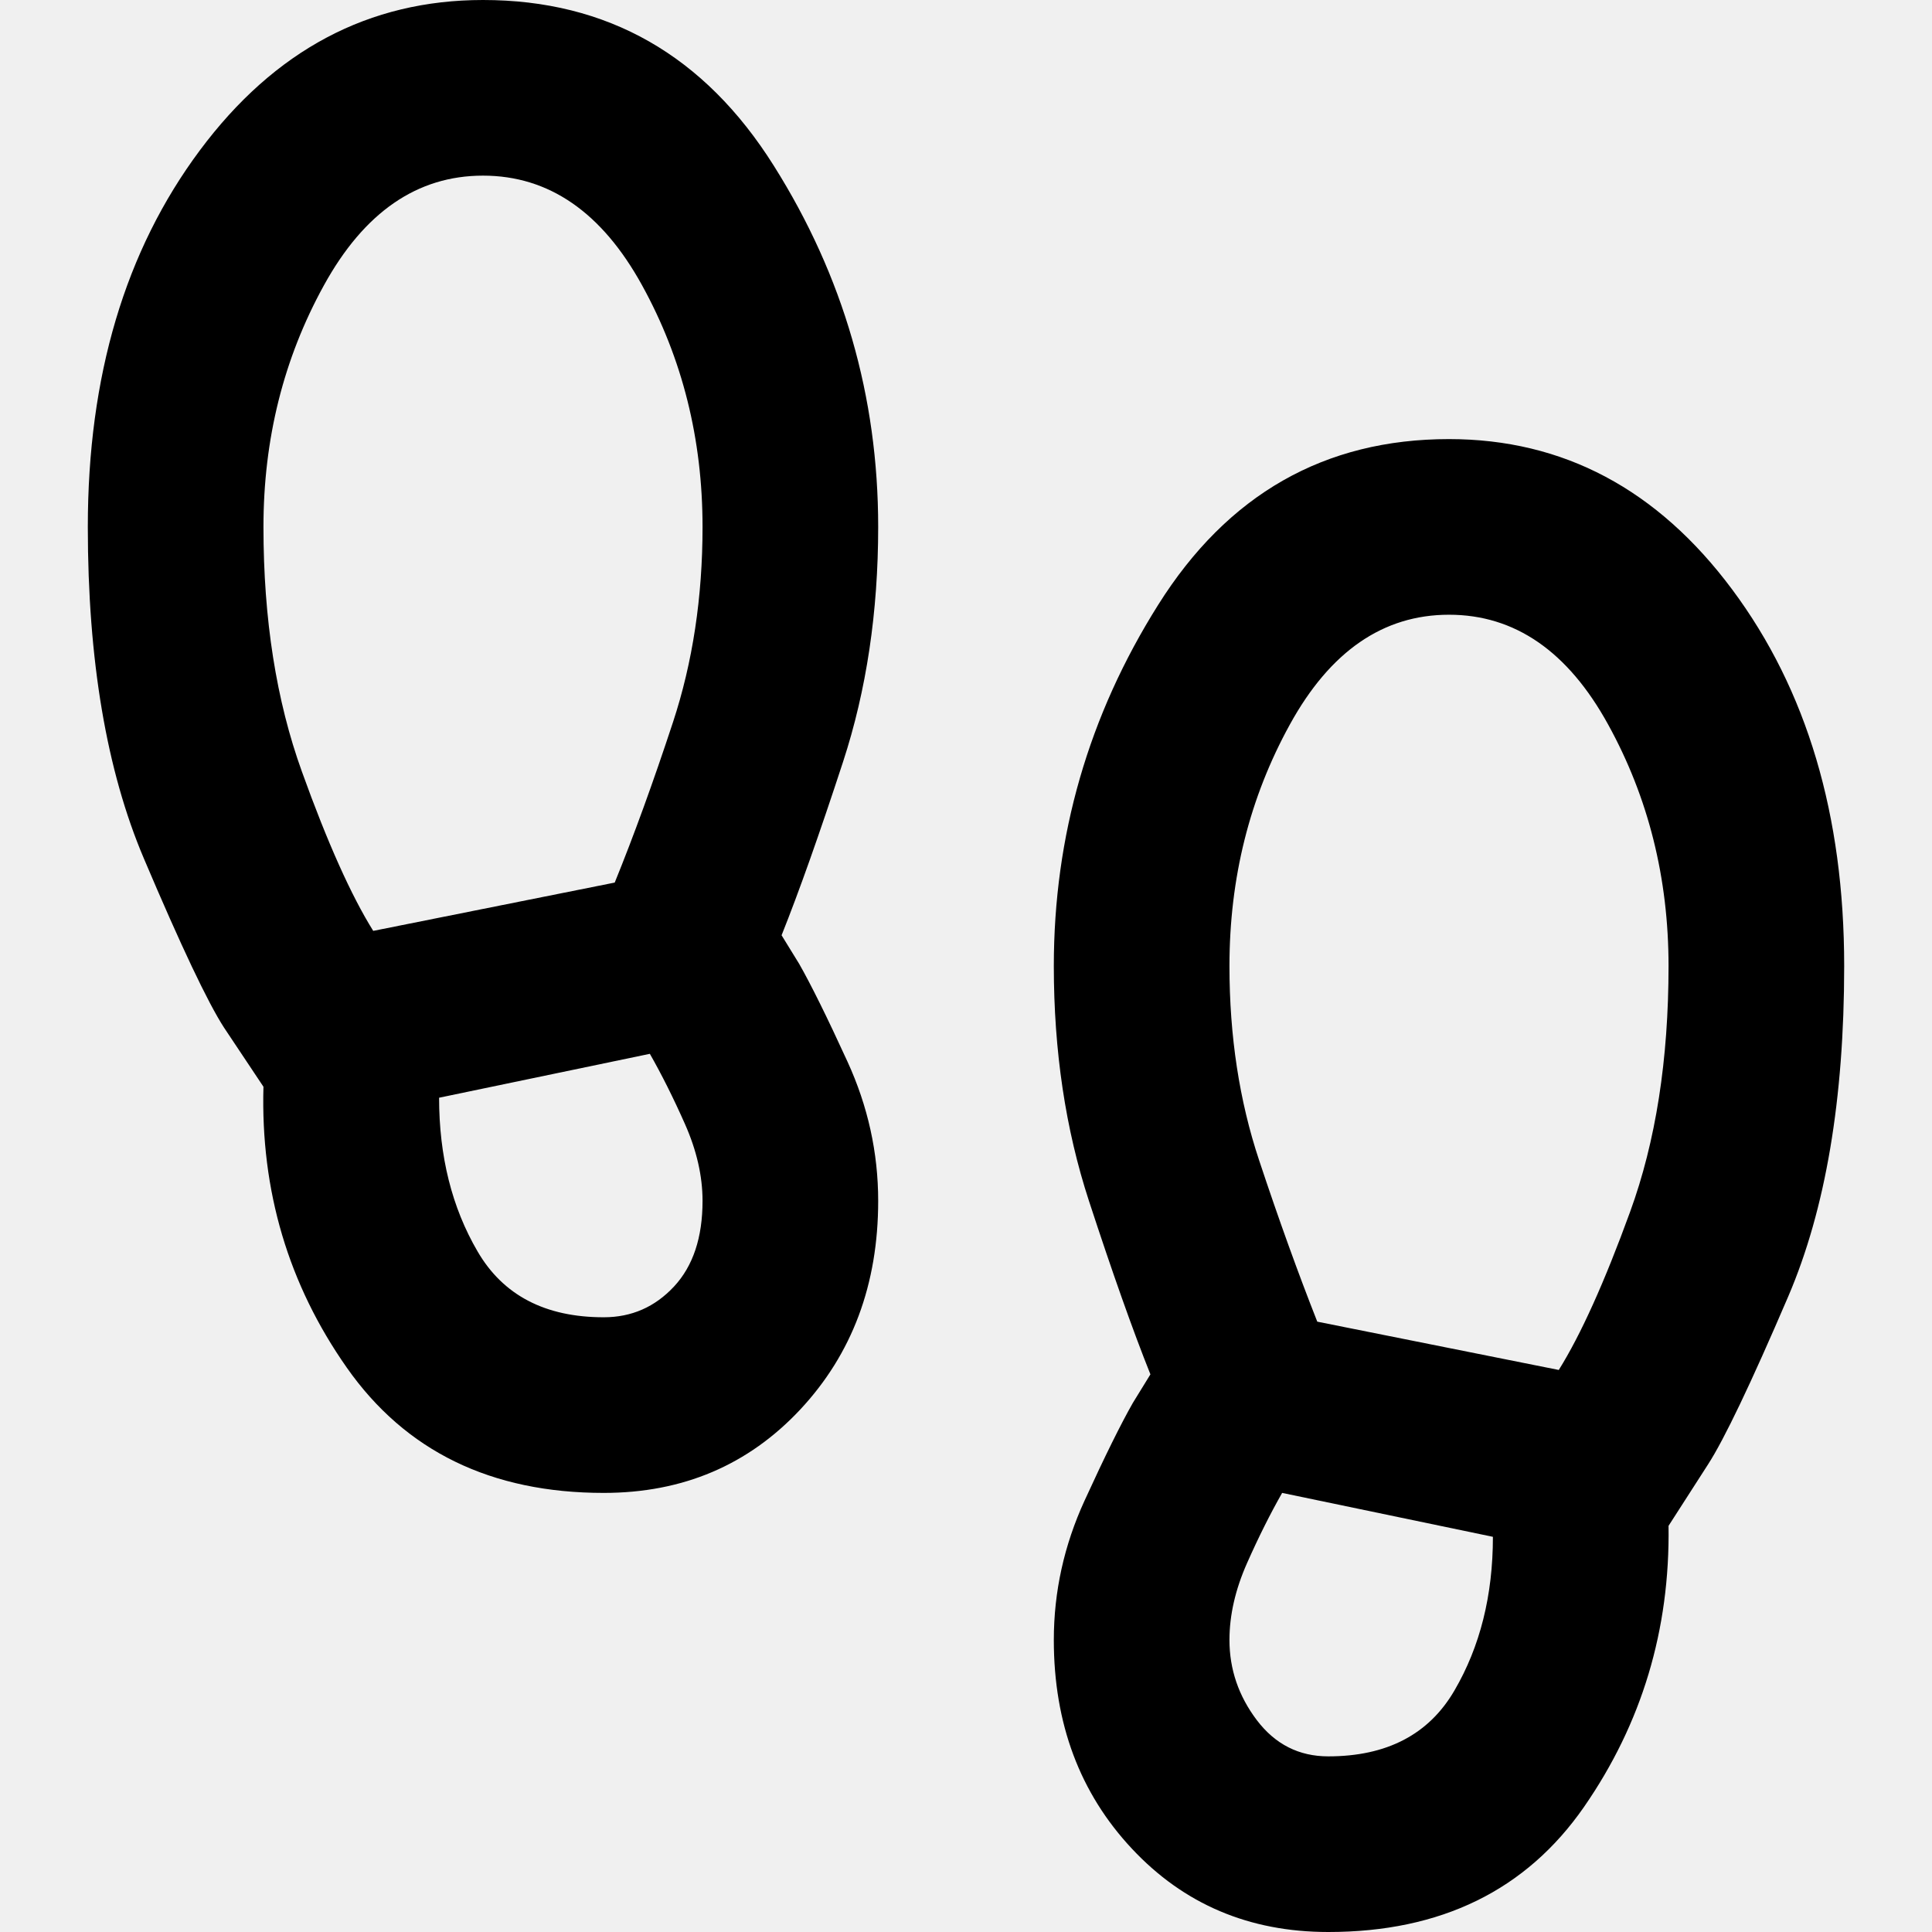
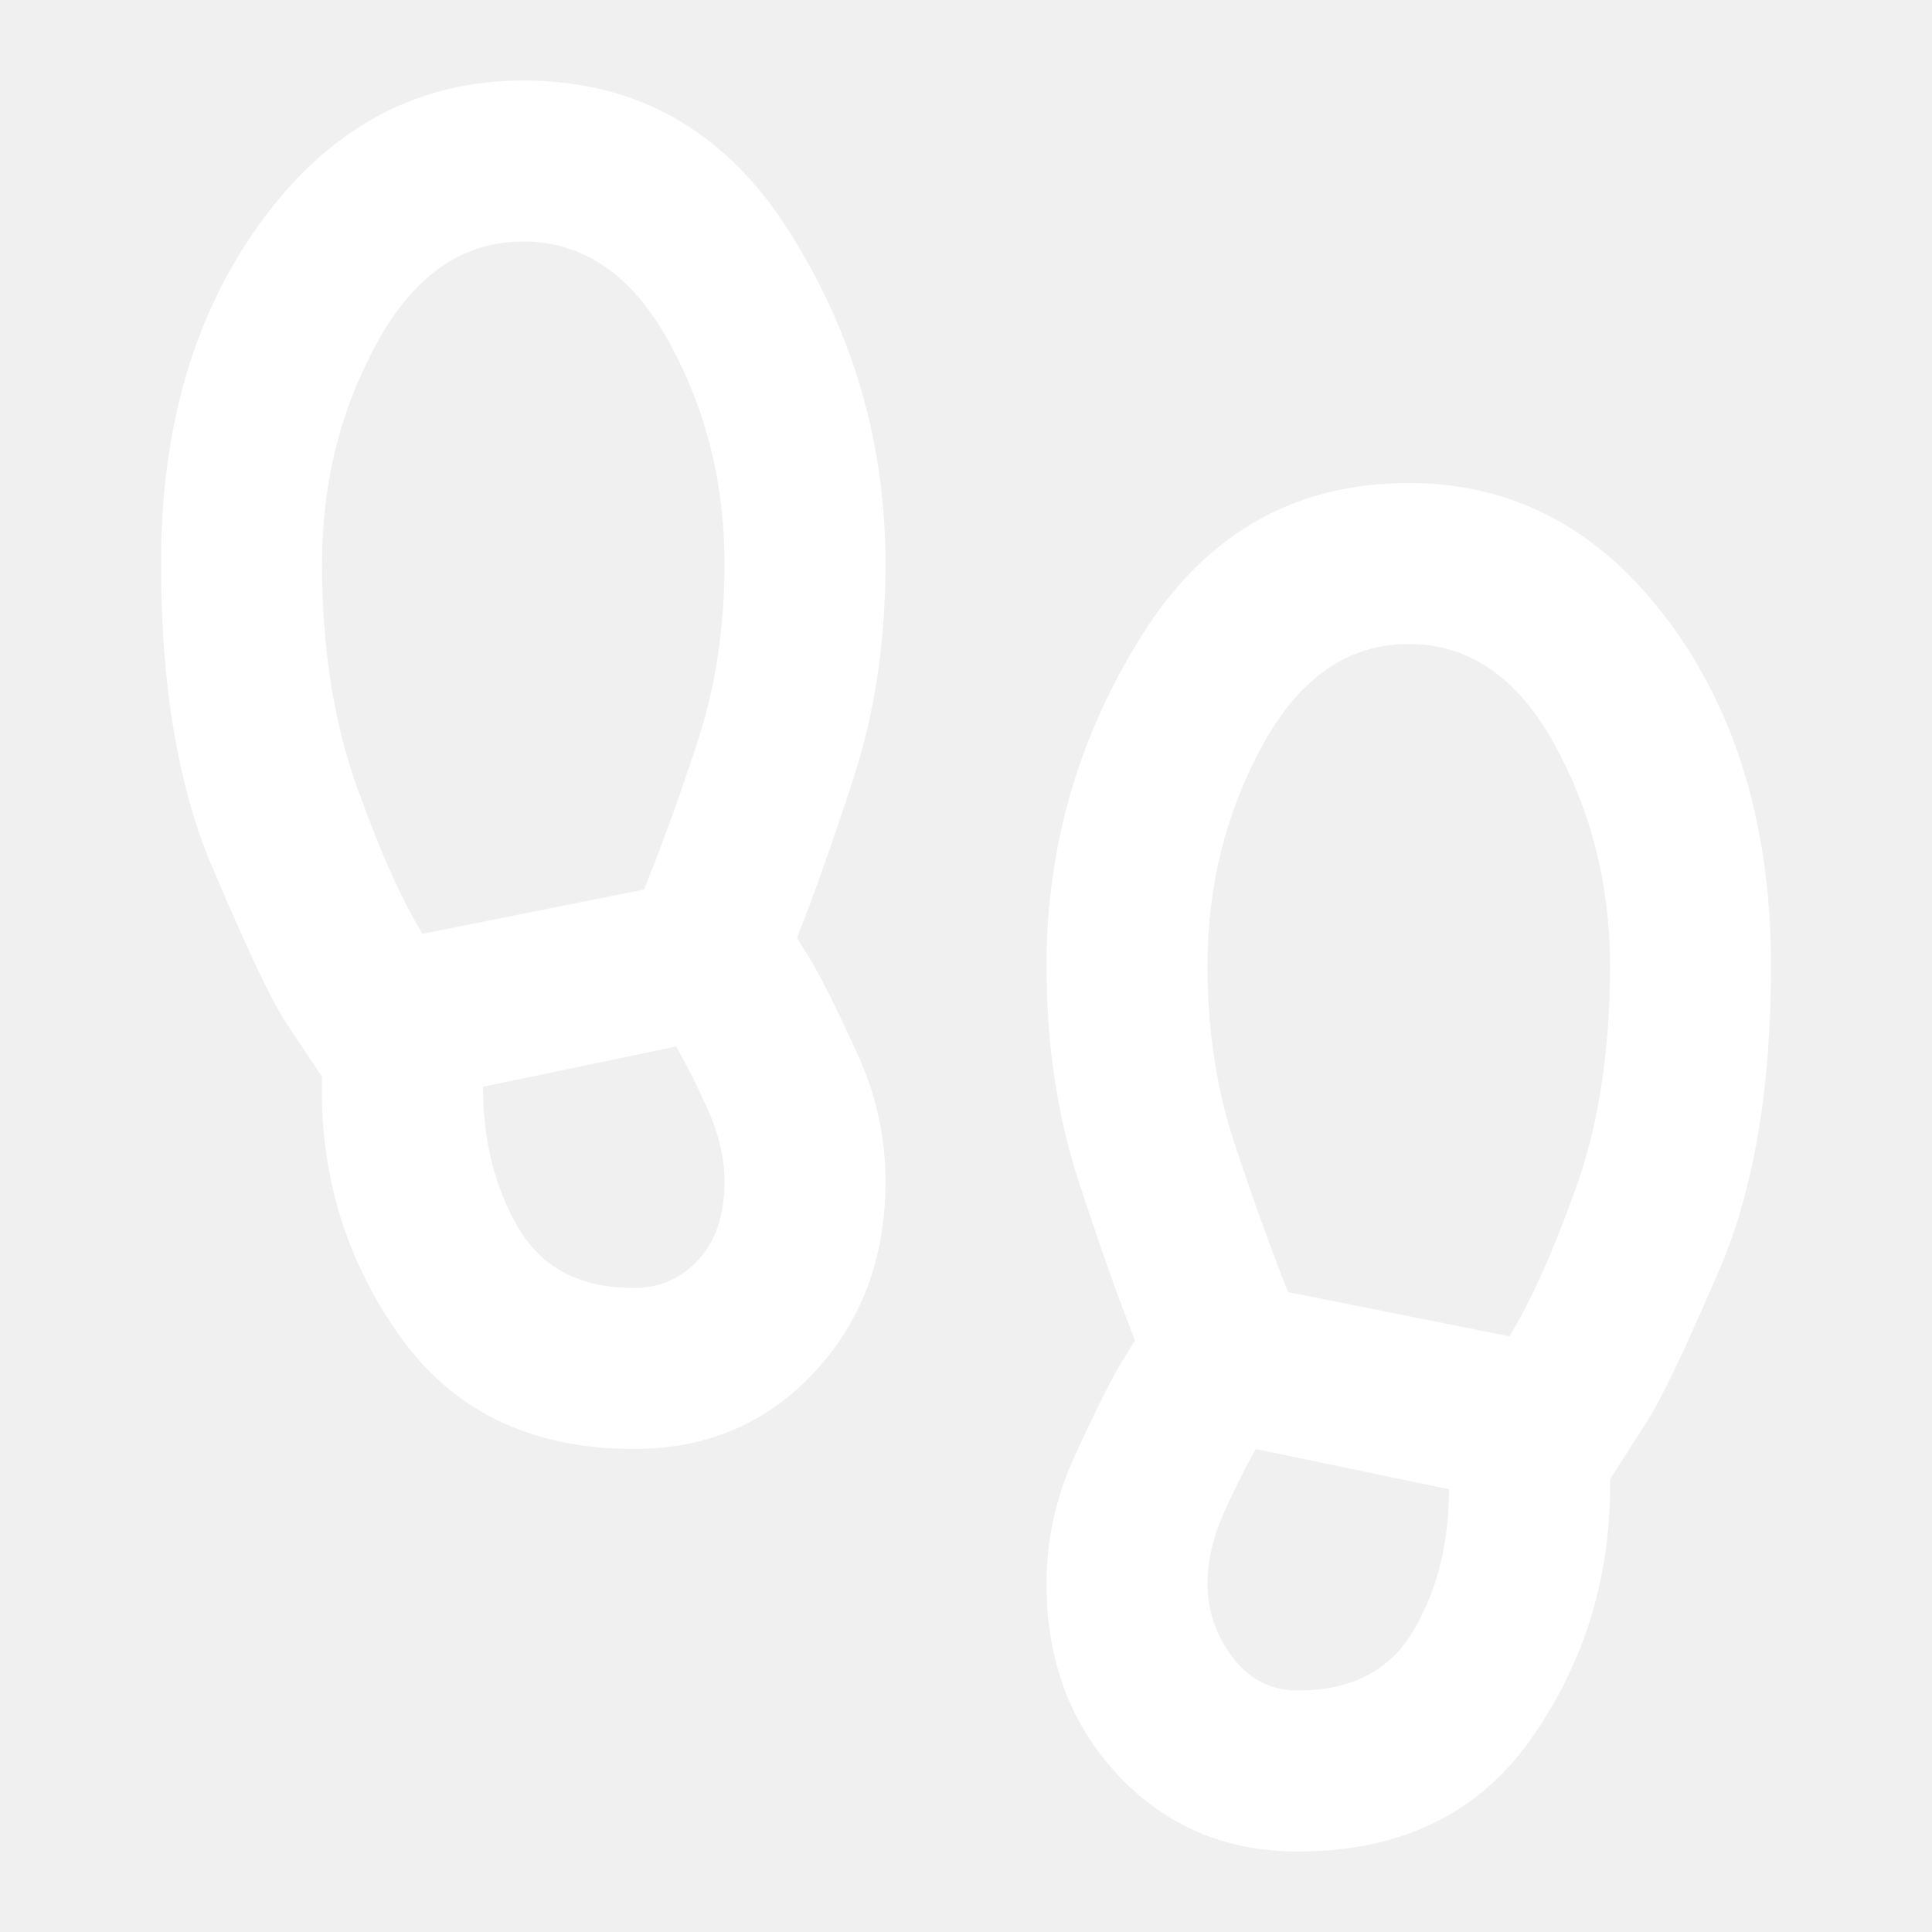
- <svg xmlns="http://www.w3.org/2000/svg" width="24" height="24" viewBox="0 0 20 22" fill="none">
-   <path d="M 4.5 2 C 3.75 2 3.146 2.417 2.688 3.25 C 2.229 4.083 2 5 2 6 C 2 7.05 2.146 7.979 2.438 8.787 C 2.729 9.596 3 10.2 3.25 10.6 L 6 10.05 C 6.217 9.517 6.438 8.908 6.663 8.225 C 6.888 7.542 7 6.8 7 6 C 7 5 6.771 4.083 6.312 3.25 C 5.854 2.417 5.25 2 4.5 2 Z M 5.875 15 C 6.192 15 6.458 14.883 6.675 14.65 C 6.892 14.417 7 14.092 7 13.675 C 7 13.392 6.933 13.1 6.8 12.8 C 6.667 12.5 6.533 12.233 6.4 12 L 4 12.5 C 4 13.167 4.146 13.75 4.438 14.25 C 4.729 14.75 5.208 15 5.875 15 Z M 15.5 7 C 14.75 7 14.146 7.417 13.688 8.25 C 13.229 9.083 13 10 13 11 C 13 11.8 13.113 12.537 13.338 13.213 C 13.562 13.888 13.783 14.5 14 15.05 L 16.75 15.6 C 17 15.2 17.271 14.6 17.562 13.8 C 17.854 13 18 12.067 18 11 C 18 10 17.771 9.083 17.312 8.25 C 16.854 7.417 16.25 7 15.5 7 Z M 14.125 20 C 14.792 20 15.271 19.75 15.562 19.25 C 15.854 18.75 16 18.167 16 17.5 L 13.6 17 C 13.467 17.233 13.333 17.5 13.2 17.8 C 13.067 18.1 13 18.392 13 18.675 C 13 19.008 13.104 19.313 13.312 19.588 C 13.521 19.863 13.792 20 14.125 20 Z M 5.875 17 C 4.592 17 3.617 16.525 2.95 15.575 C 2.283 14.625 1.967 13.558 2 12.375 L 1.55 11.7 C 1.367 11.417 1.062 10.775 0.638 9.775 C 0.213 8.775 0 7.517 0 6 C 0 4.283 0.425 2.854 1.275 1.713 C 2.125 0.571 3.2 0 4.5 0 C 5.917 0 7.021 0.629 7.812 1.888 C 8.604 3.146 9 4.517 9 6 C 9 6.967 8.867 7.858 8.6 8.675 C 8.333 9.492 8.1 10.15 7.9 10.65 L 8.1 10.975 C 8.233 11.208 8.417 11.579 8.65 12.088 C 8.883 12.596 9 13.125 9 13.675 C 9 14.625 8.704 15.417 8.113 16.05 C 7.521 16.683 6.775 17 5.875 17 Z M 14.125 22 C 13.225 22 12.479 21.683 11.888 21.05 C 11.296 20.417 11 19.625 11 18.675 C 11 18.125 11.117 17.596 11.35 17.088 C 11.583 16.579 11.767 16.208 11.9 15.975 L 12.1 15.65 C 11.9 15.15 11.667 14.492 11.4 13.675 C 11.133 12.858 11 11.967 11 11 C 11 9.517 11.396 8.146 12.188 6.888 C 12.979 5.629 14.083 5 15.5 5 C 16.8 5 17.875 5.571 18.725 6.713 C 19.575 7.854 20 9.283 20 11 C 20 12.517 19.788 13.771 19.363 14.763 C 18.938 15.754 18.633 16.392 18.45 16.675 L 18 17.375 C 18.017 18.558 17.696 19.625 17.038 20.575 C 16.379 21.525 15.408 22 14.125 22 Z" fill="currentColor" />
+ <svg xmlns="http://www.w3.org/2000/svg" width="24" height="24" viewBox="0 0 24 24" fill="none">
+   <path d="M6.5 3C5.75 3 5.146 3.417 4.688 4.25C4.229 5.083 4 6 4 7C4 8.05 4.146 8.979 4.438 9.787C4.729 10.596 5 11.2 5.25 11.6L8 11.05C8.217 10.517 8.438 9.908 8.662 9.225C8.887 8.542 9 7.8 9 7C9 6 8.771 5.083 8.312 4.25C7.854 3.417 7.25 3 6.5 3ZM7.875 16C8.192 16 8.458 15.883 8.675 15.65C8.892 15.417 9 15.092 9 14.675C9 14.392 8.933 14.1 8.8 13.8C8.667 13.5 8.533 13.233 8.4 13L6 13.5C6 14.167 6.146 14.75 6.438 15.25C6.729 15.75 7.208 16 7.875 16ZM17.5 8C16.75 8 16.146 8.417 15.688 9.25C15.229 10.083 15 11 15 12C15 12.8 15.113 13.537 15.338 14.213C15.562 14.887 15.783 15.5 16 16.05L18.75 16.6C19 16.2 19.271 15.6 19.562 14.8C19.854 14 20 13.067 20 12C20 11 19.771 10.083 19.312 9.25C18.854 8.417 18.25 8 17.5 8ZM16.125 21C16.792 21 17.271 20.75 17.562 20.25C17.854 19.75 18 19.167 18 18.5L15.6 18C15.467 18.233 15.333 18.5 15.2 18.8C15.067 19.1 15 19.392 15 19.675C15 20.008 15.104 20.312 15.312 20.587C15.521 20.863 15.792 21 16.125 21ZM7.875 18C6.592 18 5.617 17.525 4.95 16.575C4.283 15.625 3.967 14.558 4 13.375L3.55 12.7C3.367 12.417 3.062 11.775 2.638 10.775C2.212 9.775 2 8.517 2 7C2 5.283 2.425 3.854 3.275 2.712C4.125 1.571 5.2 1 6.5 1C7.917 1 9.021 1.629 9.812 2.888C10.604 4.146 11 5.517 11 7C11 7.967 10.867 8.858 10.6 9.675C10.333 10.492 10.1 11.15 9.9 11.65L10.1 11.975C10.233 12.208 10.417 12.579 10.65 13.088C10.883 13.596 11 14.125 11 14.675C11 15.625 10.704 16.417 10.113 17.05C9.521 17.683 8.775 18 7.875 18ZM16.125 23C15.225 23 14.479 22.683 13.887 22.05C13.296 21.417 13 20.625 13 19.675C13 19.125 13.117 18.596 13.35 18.087C13.583 17.579 13.767 17.208 13.9 16.975L14.1 16.65C13.9 16.15 13.667 15.492 13.4 14.675C13.133 13.858 13 12.967 13 12C13 10.517 13.396 9.146 14.188 7.888C14.979 6.629 16.083 6 17.5 6C18.8 6 19.875 6.571 20.725 7.713C21.575 8.854 22 10.283 22 12C22 13.517 21.788 14.771 21.363 15.762C20.938 16.754 20.633 17.392 20.45 17.675L20 18.375C20.017 19.558 19.696 20.625 19.038 21.575C18.379 22.525 17.408 23 16.125 23Z" fill="white" />
</svg>
